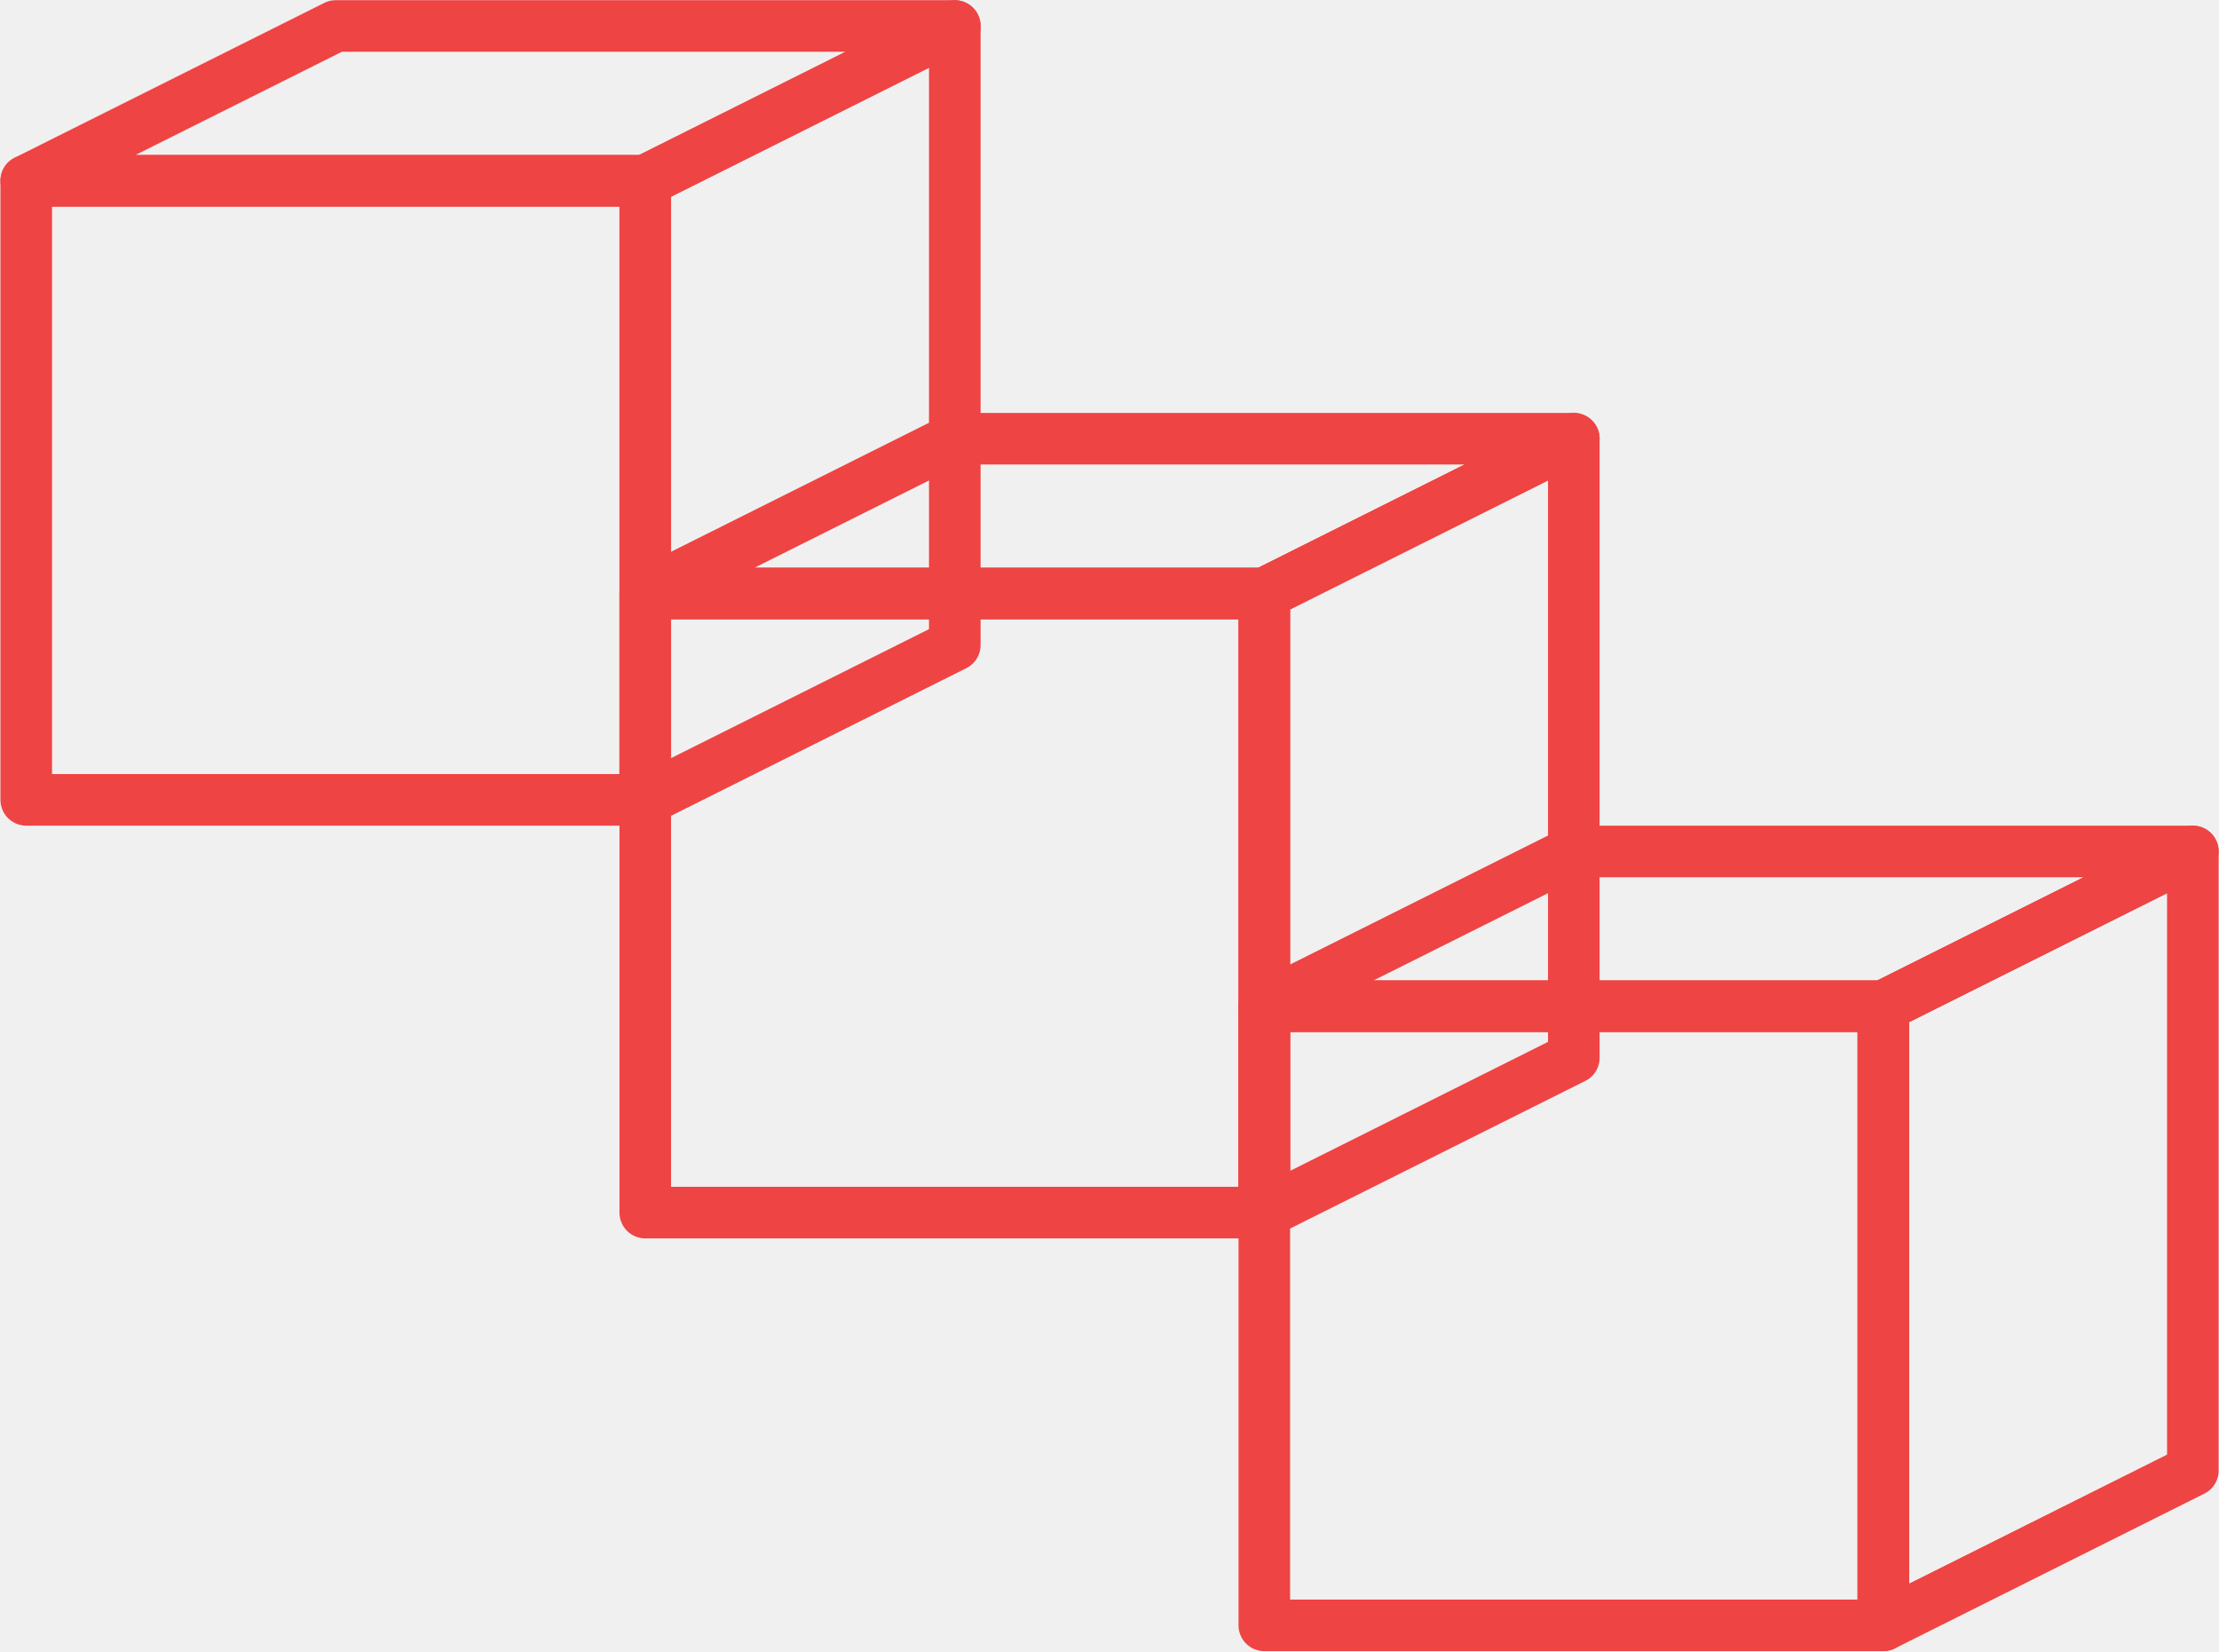
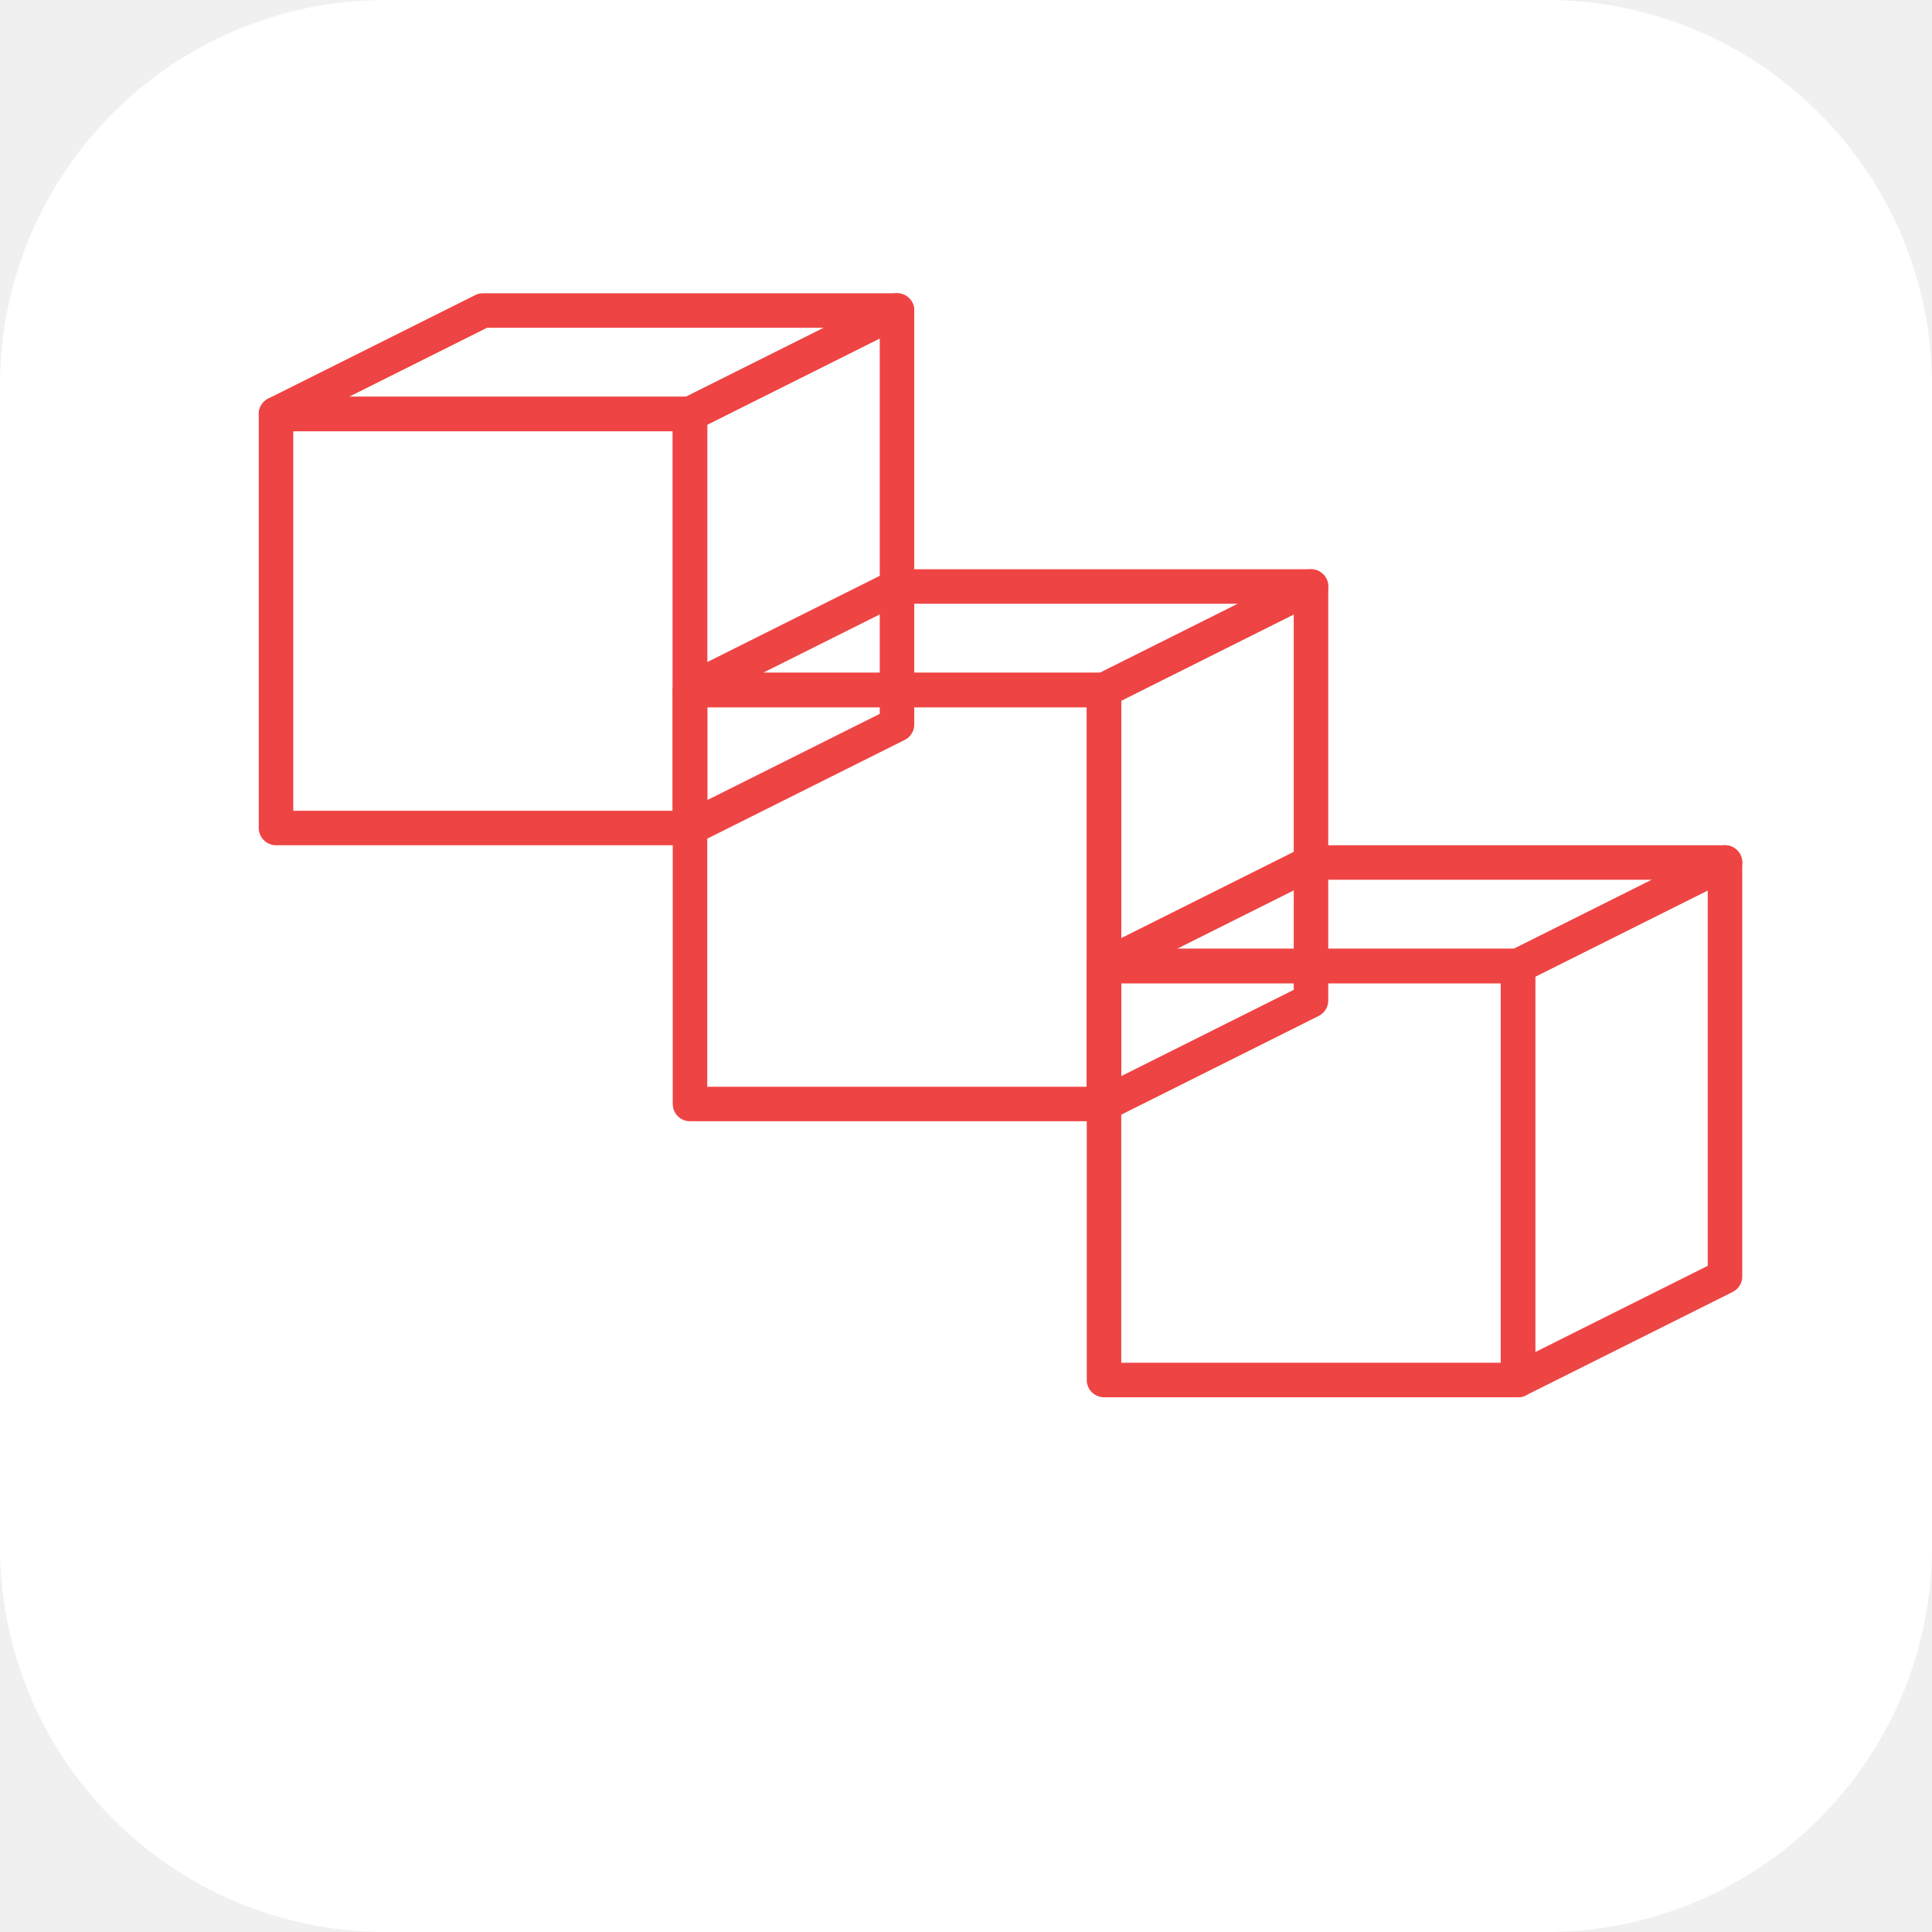
- <svg xmlns="http://www.w3.org/2000/svg" viewBox="686 778 3939 2931" fill="none">
+ <svg xmlns="http://www.w3.org/2000/svg" viewBox="0 0 5128 5128" fill="none">
+   <rect width="5128" height="5128" rx="1024" ry="1024" fill="white" />
  <path d="M2930.29 2564L3479.71 2289.29H4578.57L4029.14 2564H2930.29Z" stroke="#EF4444" stroke-width="91.571" stroke-linecap="round" stroke-linejoin="round" />
  <path d="M4578.57 2289.29V3388.14L4029.14 3662.86V2564L4578.57 2289.29Z" stroke="#EF4444" stroke-width="91.571" stroke-linecap="round" stroke-linejoin="round" />
  <path d="M2930.29 2564V3662.86H4029.14V2564H2930.29Z" stroke="#EF4444" stroke-width="91.571" stroke-linecap="round" stroke-linejoin="round" />
  <path d="M1831.43 1831.43L2380.86 1556.71H3479.71L2930.29 1831.43H1831.43Z" stroke="#EF4444" stroke-width="91.571" stroke-linecap="round" stroke-linejoin="round" />
  <path d="M3479.71 1556.71V2655.57L2930.29 2930.29V1831.43L3479.71 1556.71Z" stroke="#EF4444" stroke-width="91.571" stroke-linecap="round" stroke-linejoin="round" />
  <path d="M1831.43 1831.43V2930.29H2930.29V1831.43H1831.43Z" stroke="#EF4444" stroke-width="91.571" stroke-linecap="round" stroke-linejoin="round" />
  <path d="M732.571 1098.86L1282 824.143H2380.86L1831.43 1098.86H732.571Z" stroke="#EF4444" stroke-width="91.571" stroke-linecap="round" stroke-linejoin="round" />
  <path d="M2380.86 824.143V1923L1831.43 2197.71V1098.86L2380.86 824.143Z" stroke="#EF4444" stroke-width="91.571" stroke-linecap="round" stroke-linejoin="round" />
  <path d="M732.571 1098.86V2197.71H1831.43V1098.86H732.571Z" stroke="#EF4444" stroke-width="91.571" stroke-linecap="round" stroke-linejoin="round" />
</svg>
